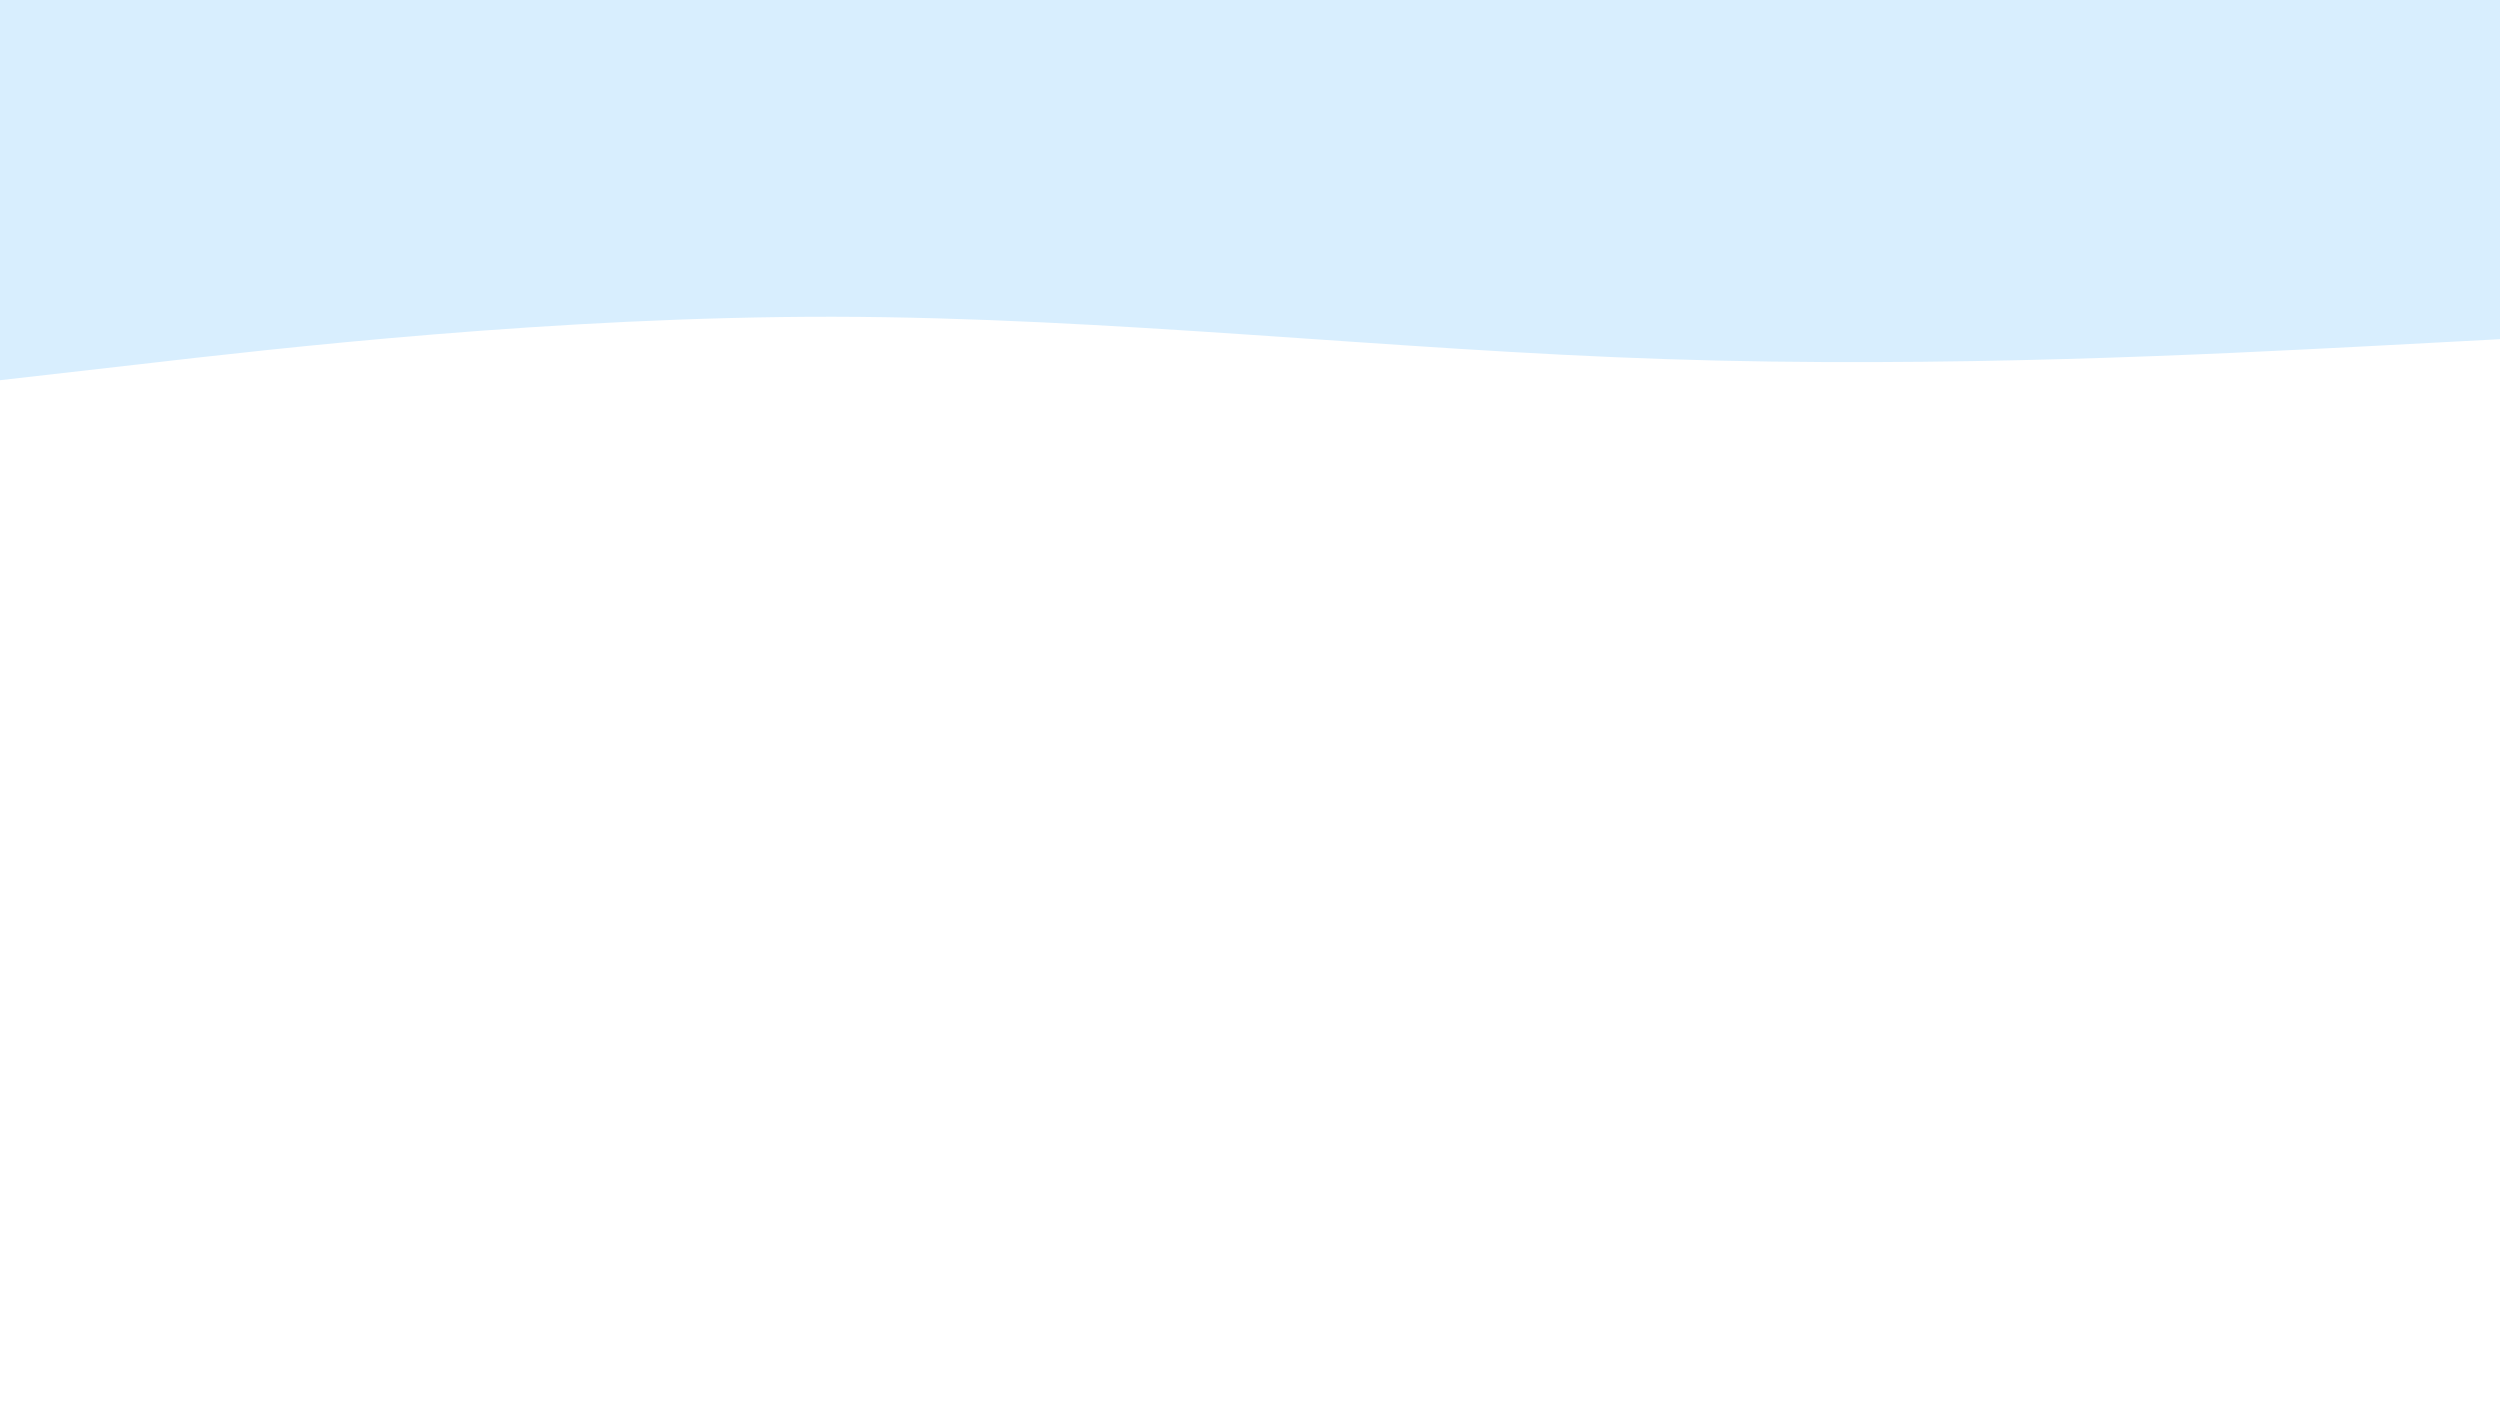
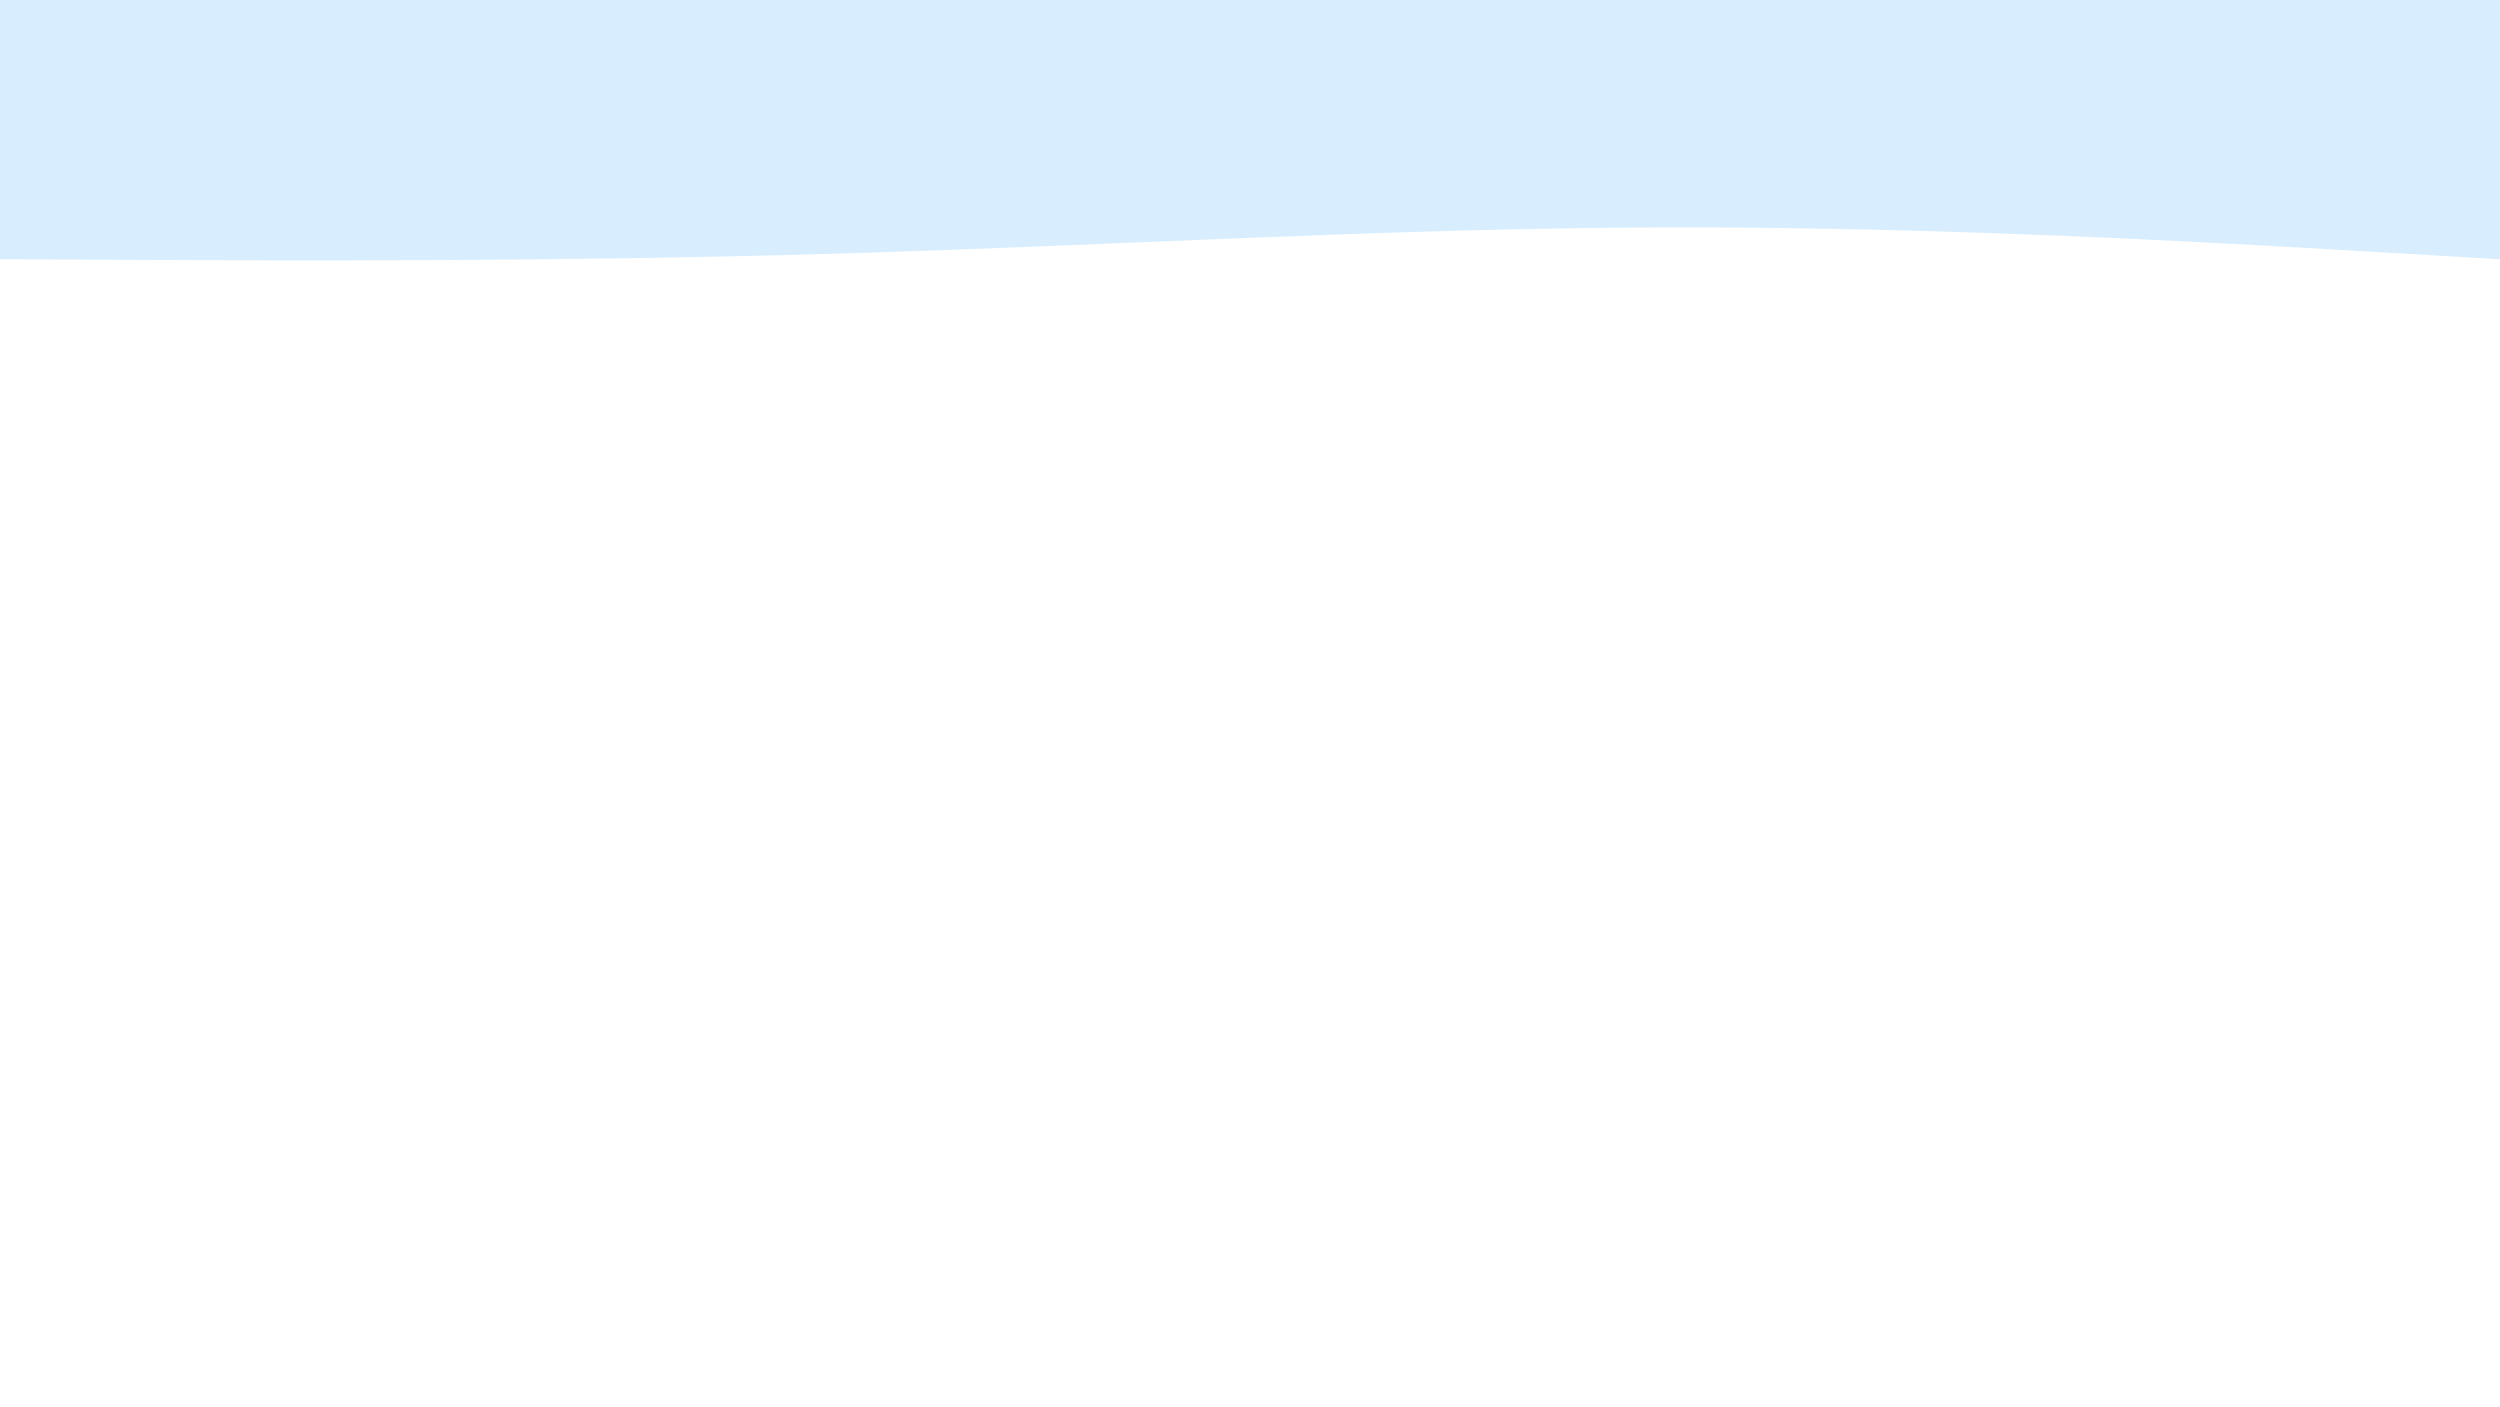
<svg xmlns="http://www.w3.org/2000/svg" width="1920" height="1080" viewBox="0 0 1920 1080" fill="none">
-   <path d="M0 292L106.667 279.816C213.333 267.422 426.667 243.053 640 243.263C853.333 243.683 1066.67 268.892 1280 275.824C1493.33 282.967 1706.67 271.623 1813.33 266.161L1920 260.489V0H1813.33C1706.67 0 1493.33 0 1280 0C1066.67 0 853.333 0 640 0C426.667 0 213.333 0 106.667 0H0V292Z" fill="#D8EEFE" />
+   <path d="M0 199.109L106.667 199.614C213.333 200.12 426.667 201.13 640 194.864C853.333 188.699 1066.67 175.155 1280 174.65C1493.33 174.144 1706.67 186.677 1813.33 192.843L1920 199.109V0H1813.33C1706.67 0 1493.33 0 1280 0C1066.67 0 853.333 0 640 0C426.667 0 213.333 0 106.667 0H0V199.109Z" fill="#D8EEFE" />
</svg>
